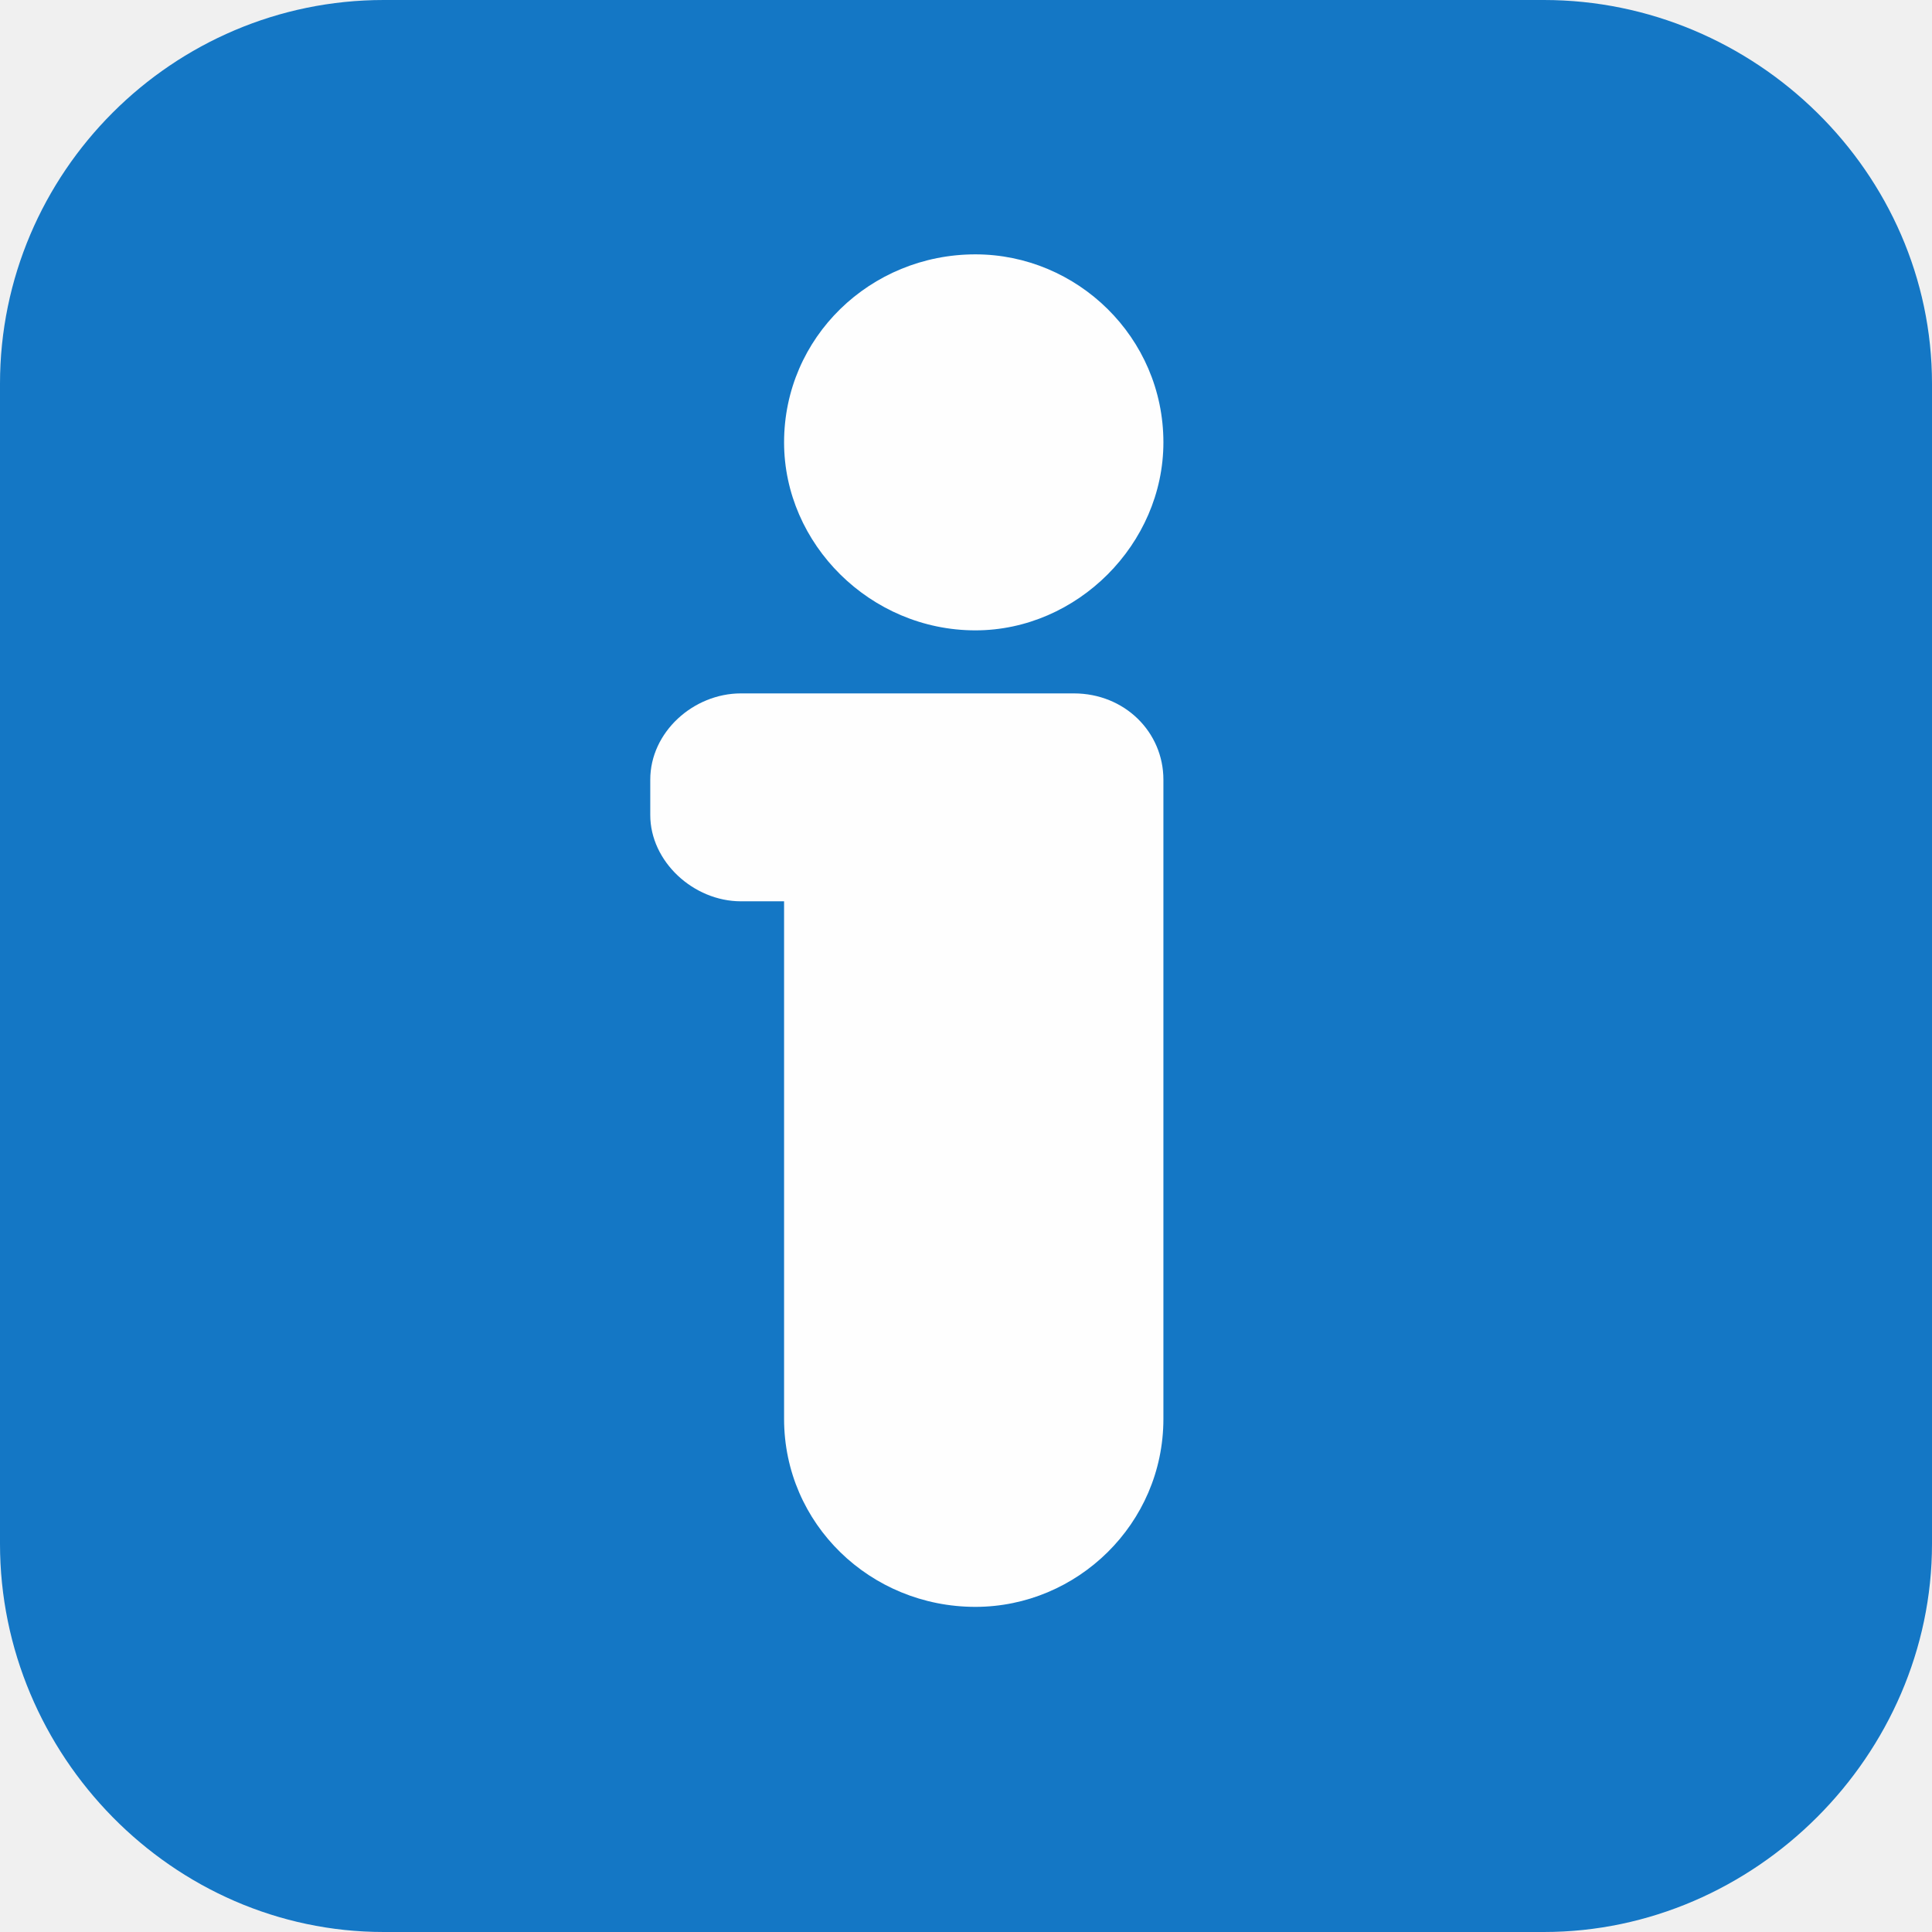
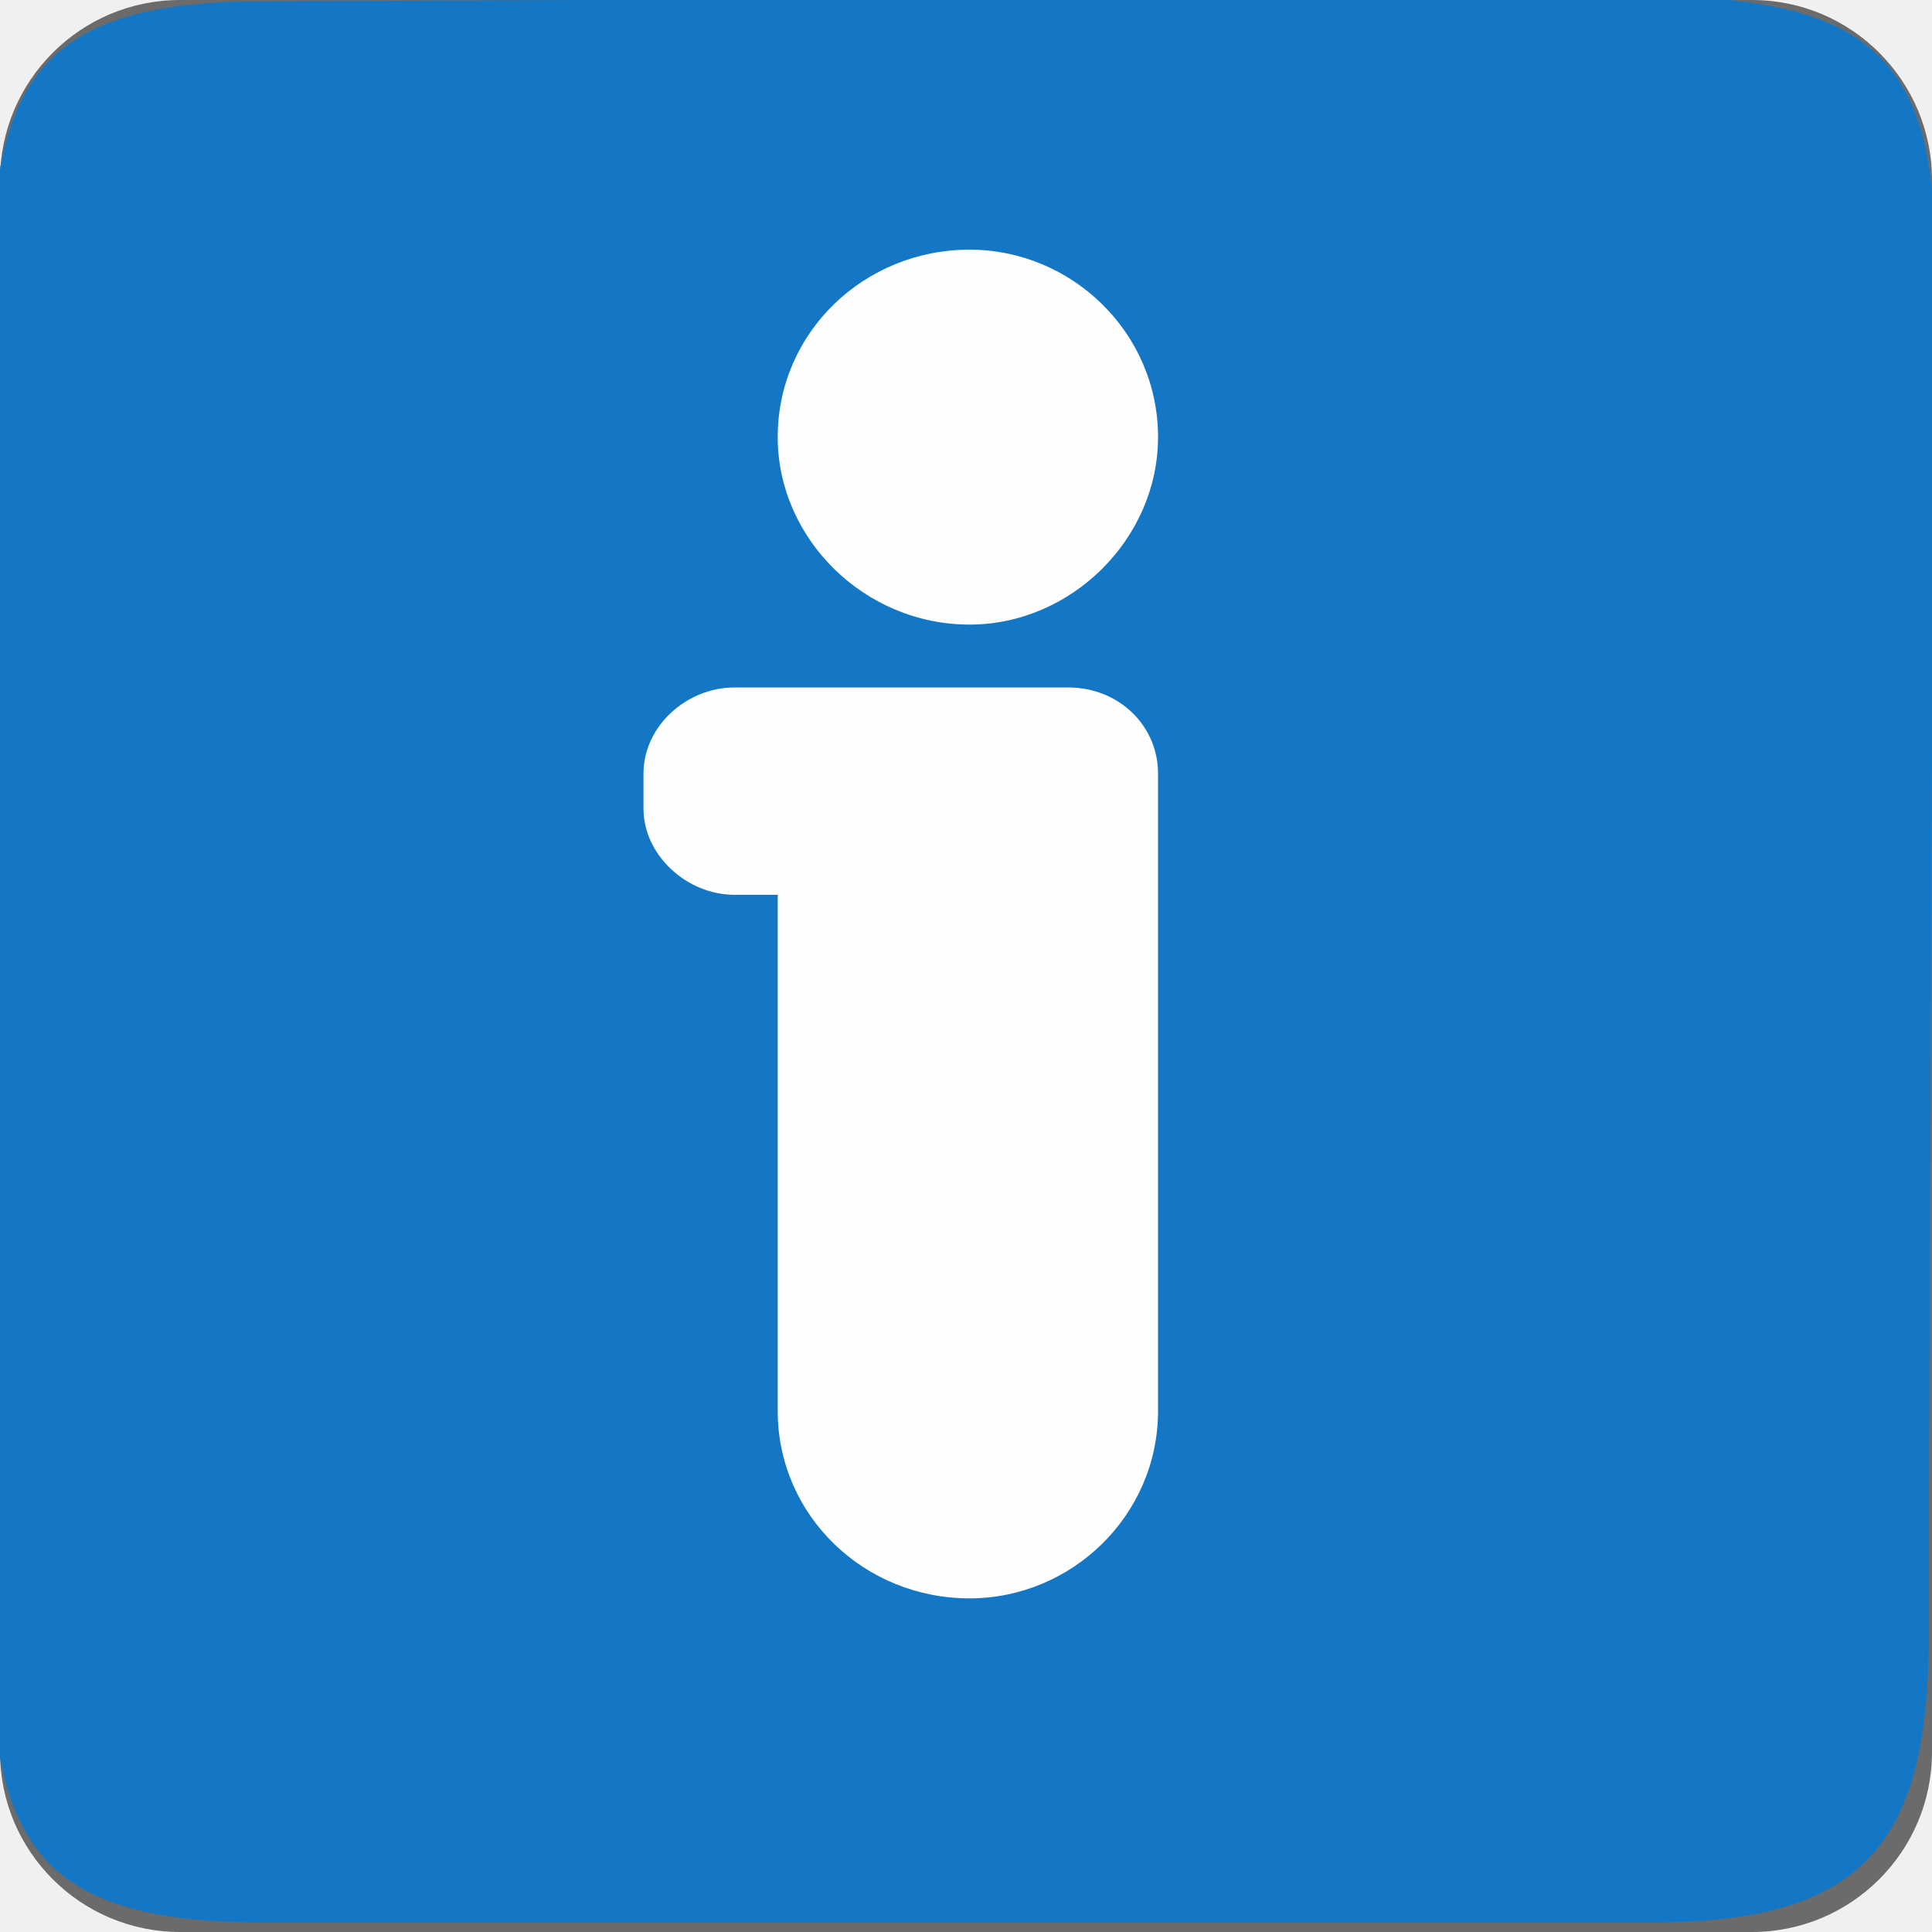
- <svg xmlns="http://www.w3.org/2000/svg" width="17.47" height="17.47" shape-rendering="geometricPrecision" id="svg3029" version="1.1">
-   <defs id="defs3039" />
-   <path style="fill:#1477c5;fill-opacity:1;fill-rule:nonzero;stroke:none" d="m 17.47,13.96 0,0 c 0,1.91 -1.6,3.51 -3.51,3.51 l -10.49,0 C 1.56,17.47 0,15.87 0,13.96 L 0,3.47 C 0,1.56 1.56,0 3.47,0 l 10.49,0 c 1.91,0 3.51,1.56 3.51,3.47 l 0,10.49 z" id="path3031" />
-   <path style="fill:#fefefe;fill-opacity:1;fill-rule:nonzero;stroke:none" d="m 10.52,4 0,0 c 0,0.92 -0.78,1.7 -1.7,1.7 C 7.87,5.7 7.09,4.92 7.09,4 c 0,-0.95 0.78,-1.7 1.73,-1.7 0.92,0 1.7,0.75 1.7,1.7 z" id="path3033" />
-   <path style="fill:#fefefe;fill-opacity:1;fill-rule:nonzero;stroke:none" d="m 10.52,7.05 0,0 c 0,-0.43 -0.35,-0.78 -0.81,-0.78 l -3.01,0 c -0.43,0 -0.82,0.35 -0.82,0.78 l 0,0.32 c 0,0.42 0.39,0.78 0.82,0.78 l 0.39,0 0,4.68 c 0,0.95 0.78,1.7 1.73,1.7 0.92,0 1.7,-0.75 1.7,-1.7 l 0,-5.78 z" id="path3035" />
+ <svg xmlns="http://www.w3.org/2000/svg" xml:space="preserve" style="enable-background:new 0 0 28.3 28.3;" viewBox="0 0 28.3 28.3" y="0px" x="0px" id="Layer_1" version="1.1">
+   <defs id="defs10" />
+   <style id="style2" type="text/css">
+ 	.st0{fill:#3CB4E5;}
+ 	.st1{fill:#FFFFFF;}
+ </style>
+   <rect style="fill:#6b6b6b;fill-opacity:1" x="0" ry="2.638" height="28.3" width="28.3" class="st0" y="0" id="rect4529_00000061449998730043243630000000670997949188021154_" />
+   <polygon id="polygon5" points="12.7,1.6 9.8,4.7 17.6,11.9 3.7,11.9 3.7,16.1 17.6,16.1 9.8,23.4 12.7,26.4 26,14 " class="st1" />
+   <path id="path3031" d="m 28.253,22.491 v 1.462 c 0,3.085 -0.974,4.208 -4.077,4.208 H 3.887 c -3.103,0 -4.012,-0.969 -4.012,-4.054 V 4.162 c 0,-3.085 0.832,-4.131 3.934,-4.143 L 23.789,-0.059 c 3.103,-0.012 4.554,0.519 4.541,3.605 z" style="fill:#1477c5;fill-opacity:1;fill-rule:nonzero;stroke:none;stroke-width:1" />
+   <path id="path3033" d="m 16.963,6.403 v 0 c 0,1.486 -1.267,2.746 -2.761,2.746 -1.543,0 -2.81,-1.26 -2.81,-2.746 0,-1.535 1.267,-2.746 2.81,-2.746 1.494,0 2.761,1.212 2.761,2.746 z" style="fill:#fefefe;fill-opacity:1;fill-rule:nonzero;stroke:none;stroke-width:1" />
+   <path id="path3035" d="m 16.963,11.33 v 0 c 0,-0.695 -0.569,-1.26 -1.316,-1.26 H 10.758 c -0.698,0 -1.332,0.565 -1.332,1.26 v 0.517 c 0,0.678 0.634,1.26 1.332,1.26 h 0.634 v 7.56 c 0,1.535 1.267,2.746 2.81,2.746 1.494,0 2.761,-1.212 2.761,-2.746 z" style="fill:#fefefe;fill-opacity:1;fill-rule:nonzero;stroke:none;stroke-width:1" />
</svg>
